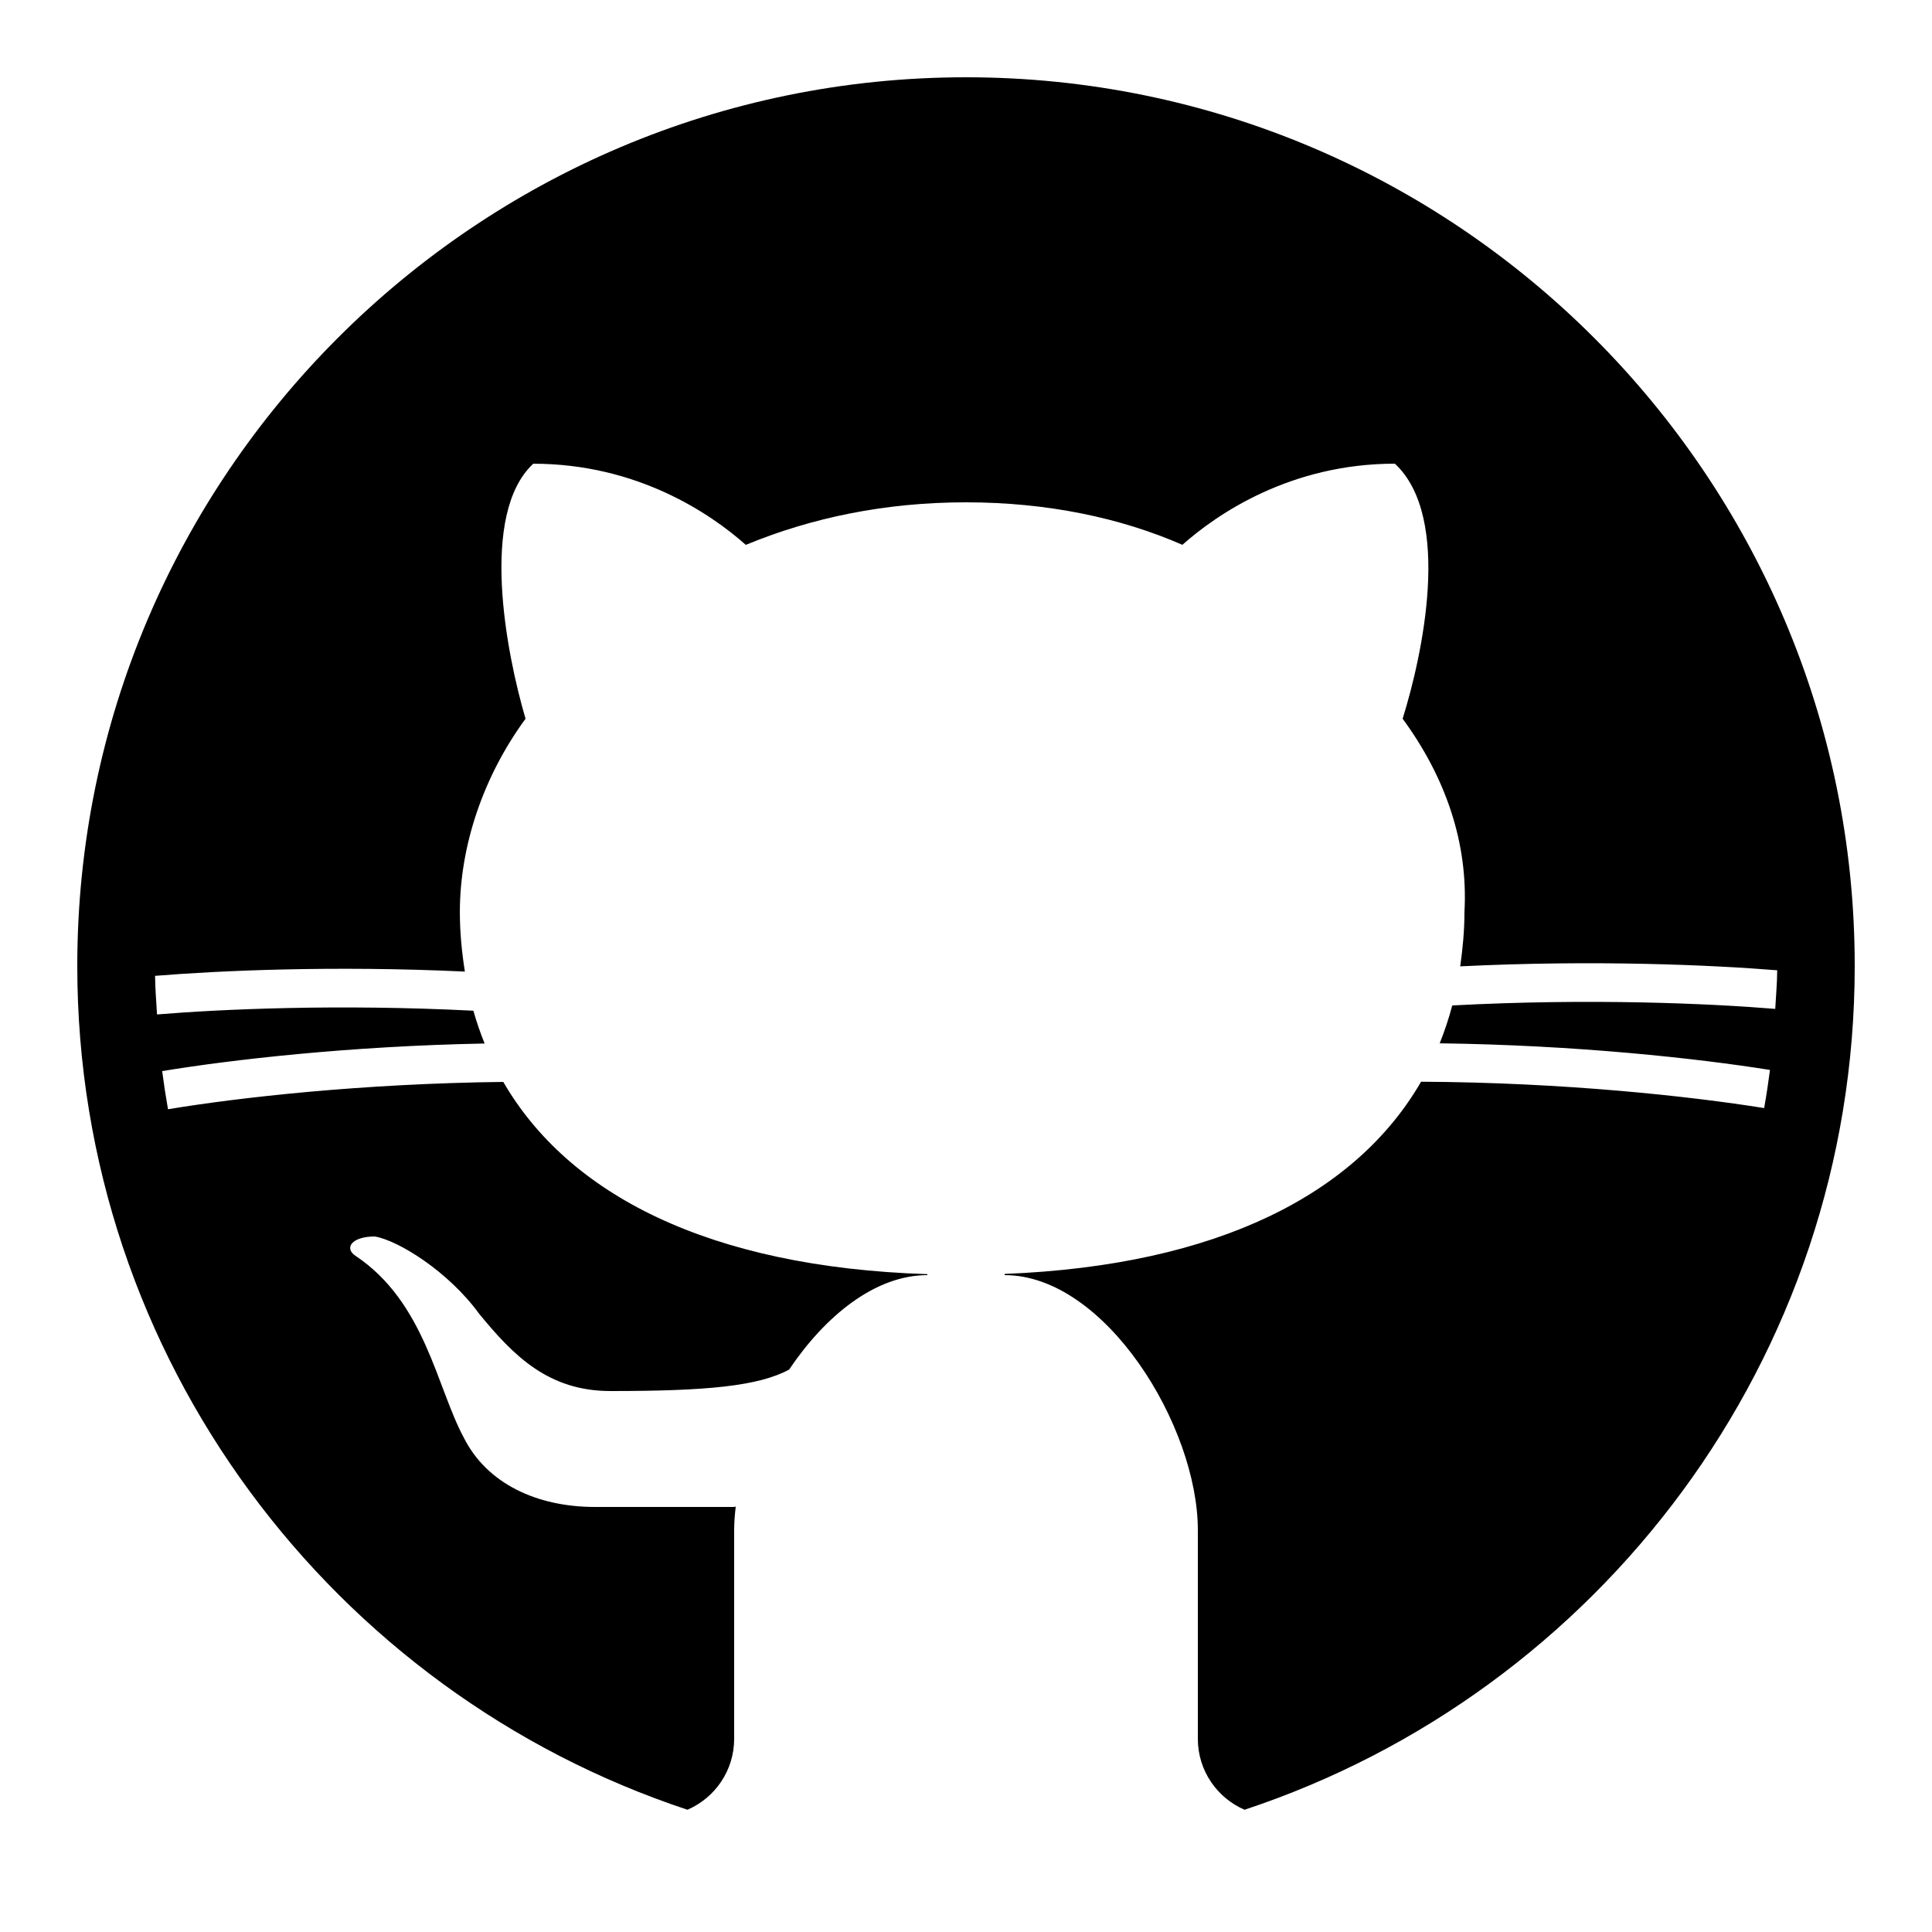
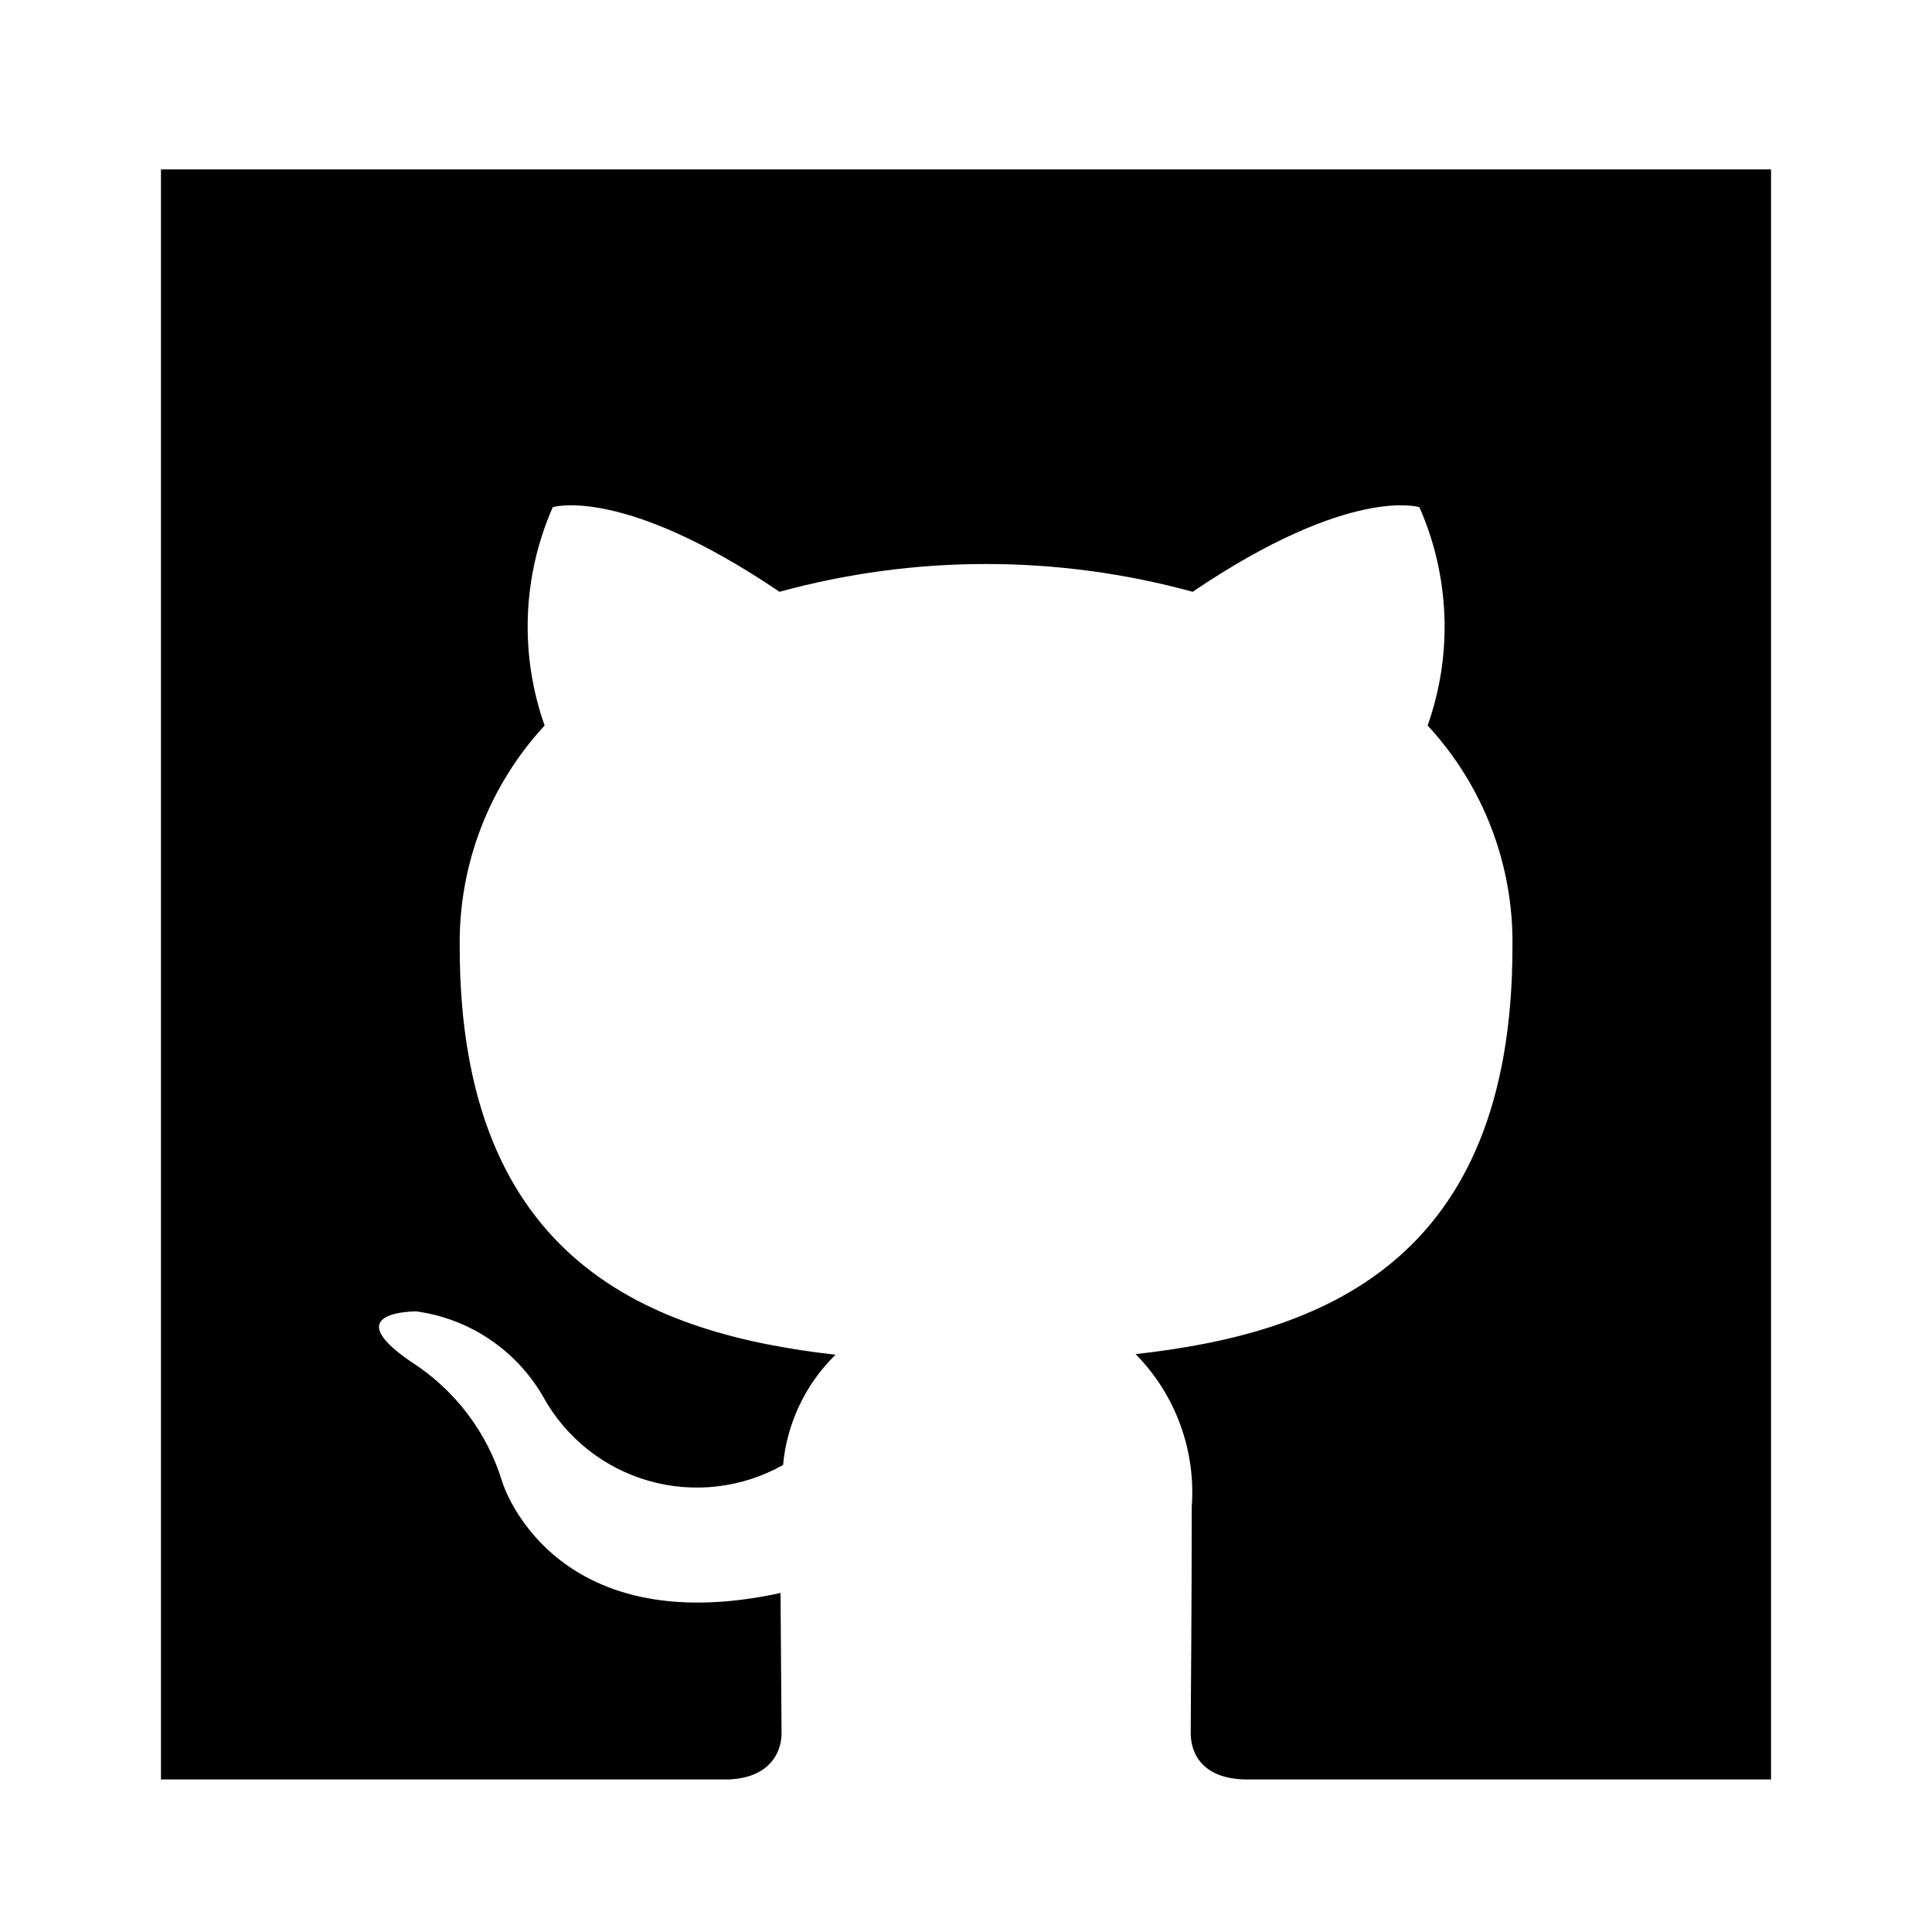
- <svg xmlns="http://www.w3.org/2000/svg" viewBox="0 0 50 50" width="50px" height="50px">
-   <path d="M17.791,46.836C18.502,46.53,19,45.823,19,45v-5.4c0-0.197,0.016-0.402,0.041-0.61C19.027,38.994,19.014,38.997,19,39 c0,0-3,0-3.6,0c-1.5,0-2.8-0.6-3.4-1.8c-0.7-1.3-1-3.5-2.8-4.7C8.9,32.3,9.1,32,9.7,32c0.6,0.1,1.9,0.9,2.7,2c0.9,1.1,1.8,2,3.4,2 c2.487,0,3.82-0.125,4.622-0.555C21.356,34.056,22.649,33,24,33v-0.025c-5.668-0.182-9.289-2.066-10.975-4.975 c-3.665,0.042-6.856,0.405-8.677,0.707c-0.058-0.327-0.108-0.656-0.151-0.987c1.797-0.296,4.843-0.647,8.345-0.714 c-0.112-0.276-0.209-0.559-0.291-0.849c-3.511-0.178-6.541-0.039-8.187,0.097c-0.02-0.332-0.047-0.663-0.051-0.999 c1.649-0.135,4.597-0.27,8.018-0.111c-0.079-0.5-0.13-1.011-0.13-1.543c0-1.7,0.6-3.5,1.7-5c-0.5-1.7-1.2-5.3,0.2-6.6 c2.7,0,4.6,1.3,5.5,2.1C21,13.4,22.9,13,25,13s4,0.4,5.6,1.1c0.9-0.8,2.8-2.1,5.5-2.1c1.5,1.4,0.7,5,0.2,6.6c1.1,1.5,1.7,3.2,1.6,5 c0,0.484-0.045,0.951-0.11,1.409c3.499-0.172,6.527-0.034,8.204,0.102c-0.002,0.337-0.033,0.666-0.051,0.999 c-1.671-0.138-4.775-0.28-8.359-0.089c-0.089,0.336-0.197,0.663-0.325,0.98c3.546,0.046,6.665,0.389,8.548,0.689 c-0.043,0.332-0.093,0.661-0.151,0.987c-1.912-0.306-5.171-0.664-8.879-0.682C35.112,30.873,31.557,32.75,26,32.969V33 c2.6,0,5,3.9,5,6.6V45c0,0.823,0.498,1.53,1.209,1.836C41.37,43.804,48,35.164,48,25C48,12.318,37.683,2,25,2S2,12.318,2,25 C2,35.164,8.63,43.804,17.791,46.836z" />
+ <svg xmlns="http://www.w3.org/2000/svg" fill="#000000" width="800px" height="800px" viewBox="-1.5 0 19 19" class="cf-icon-svg">
+   <path d="M15.917 1.666V17.5h-5.15c-.424 0-.557-.238-.557-.455 0-.266.01-1.141.01-2.226a1.935 1.935 0 0 0-.552-1.502c1.808-.202 3.706-.887 3.706-4.005a3.134 3.134 0 0 0-.834-2.177 2.914 2.914 0 0 0-.081-2.147s-.68-.218-2.23.832a7.684 7.684 0 0 0-4.063 0c-1.55-1.05-2.23-.832-2.23-.832a2.918 2.918 0 0 0-.08 2.147 3.142 3.142 0 0 0-.835 2.177c0 3.11 1.894 3.806 3.696 4.011a1.737 1.737 0 0 0-.516 1.084 1.726 1.726 0 0 1-2.361-.674 1.706 1.706 0 0 0-1.243-.836s-.793-.01-.056.494a2.145 2.145 0 0 1 .9 1.187s.478 1.578 2.735 1.088c.004.676.01 1.186.01 1.38 0 .214-.147.454-.553.454H.083V1.666z" />
</svg>
